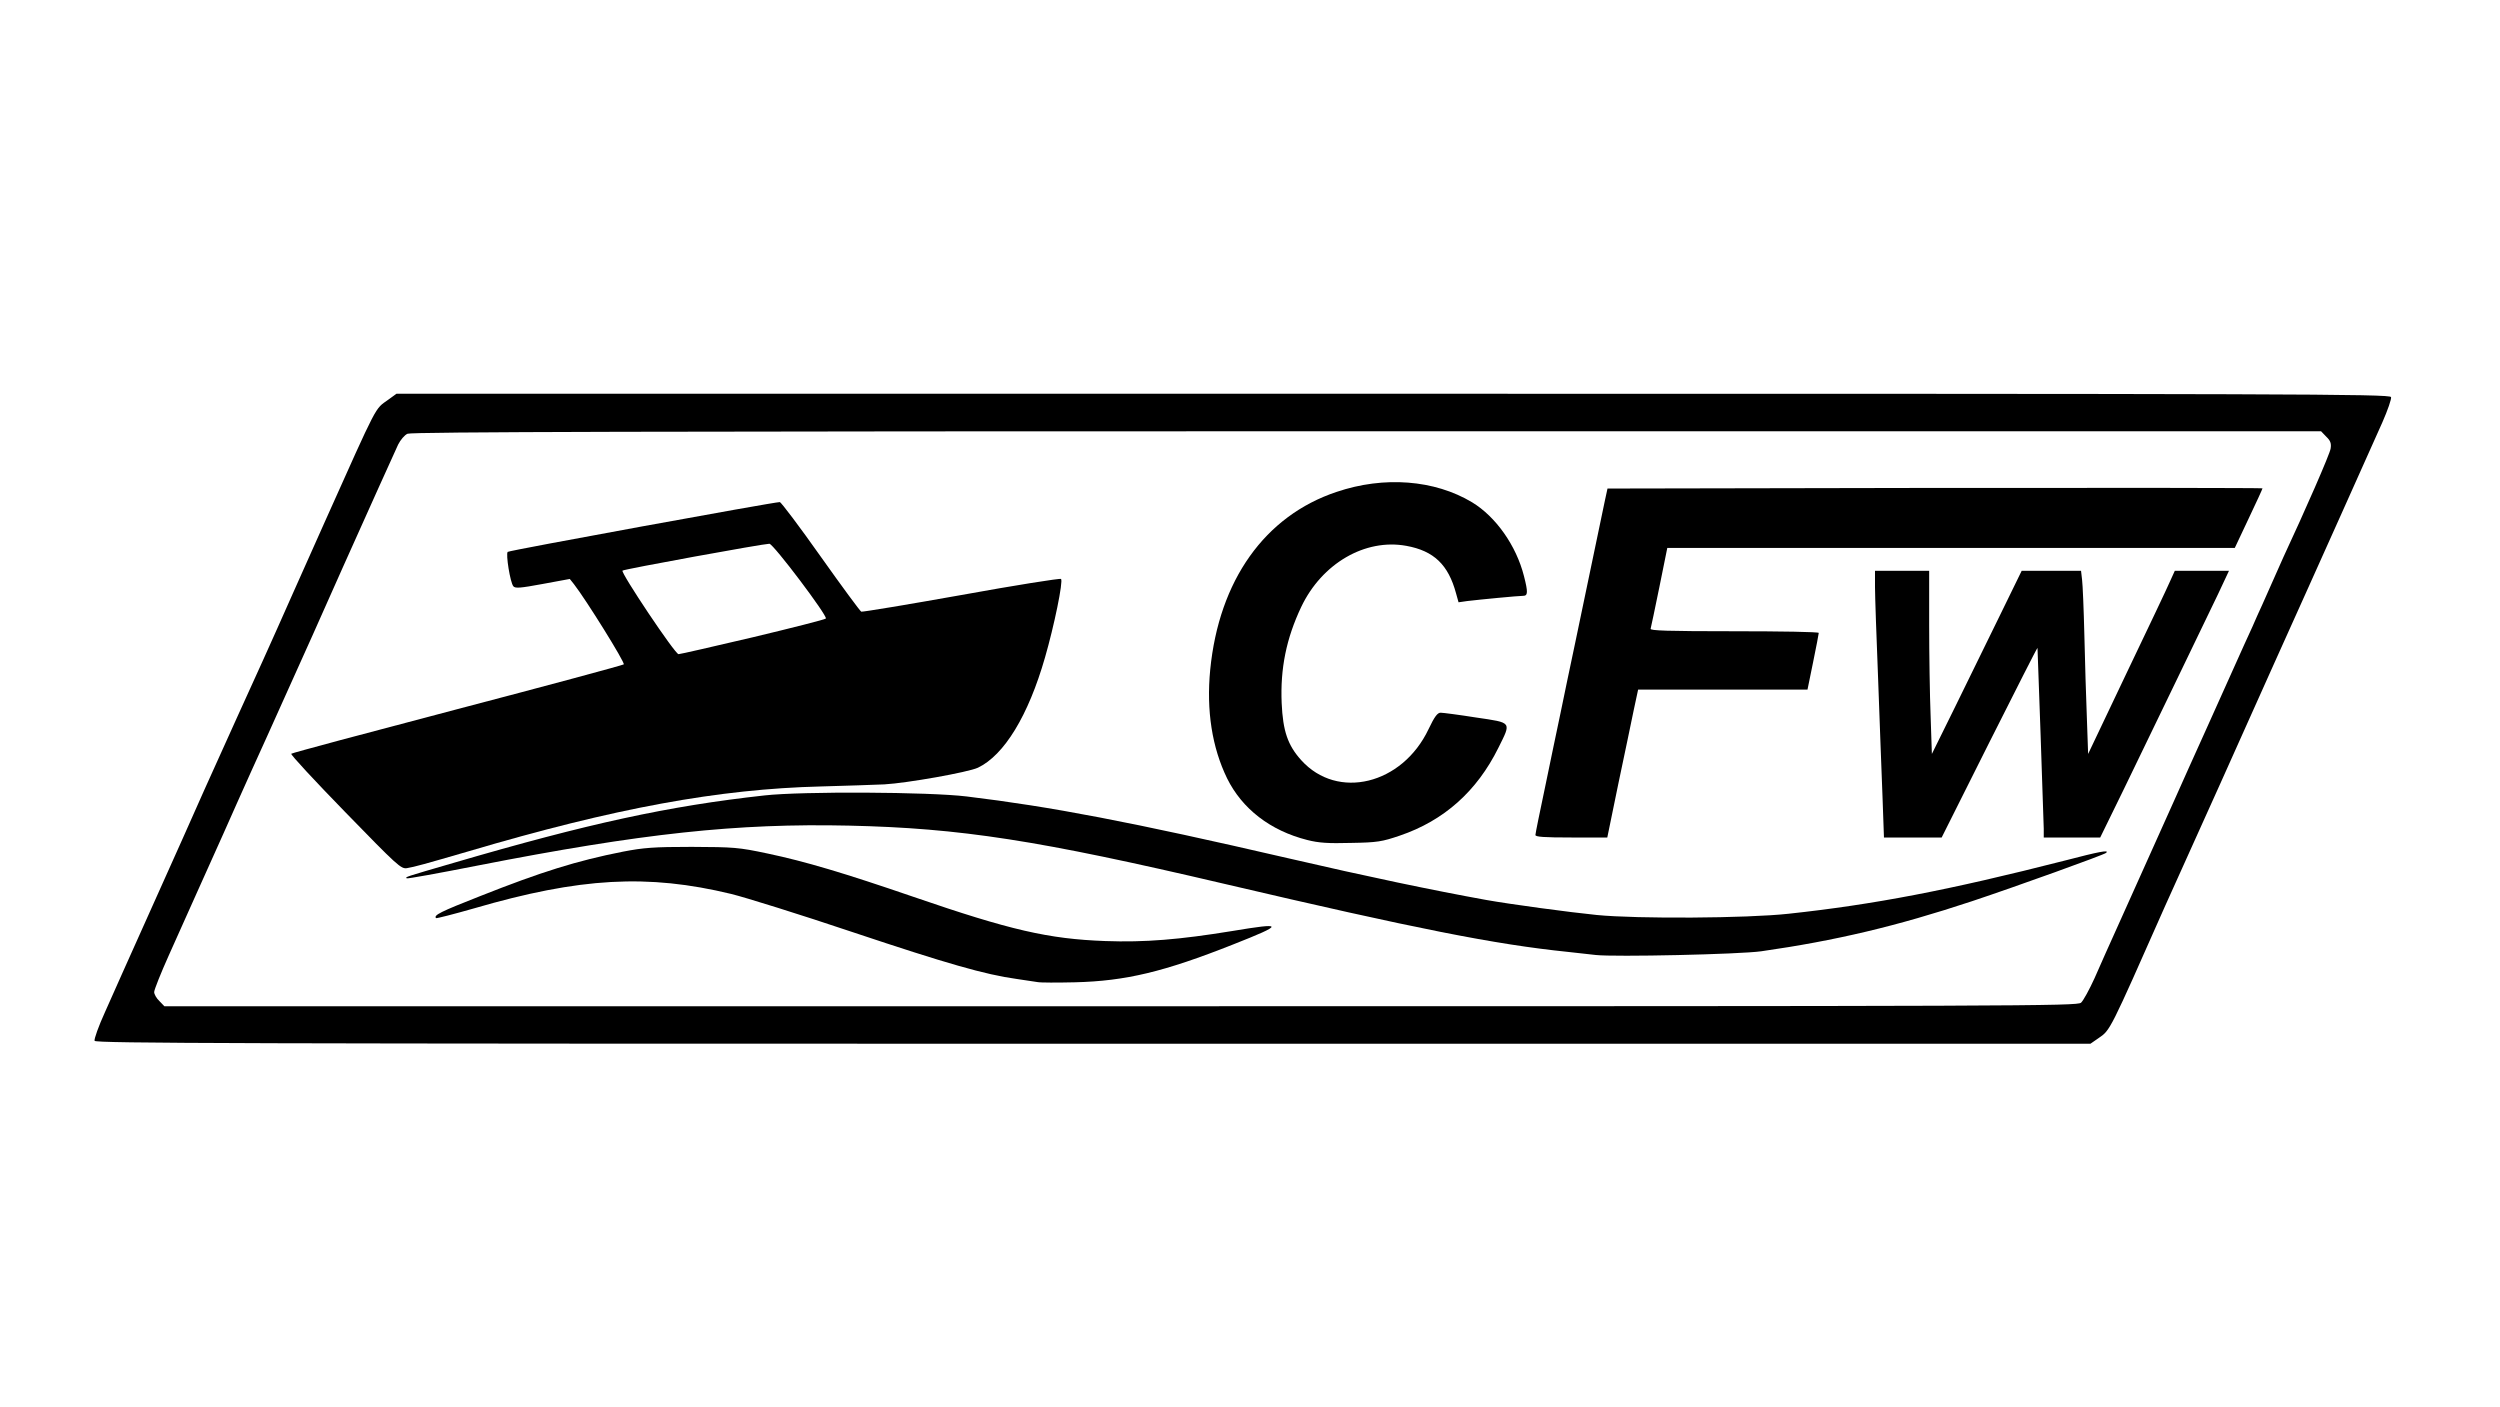
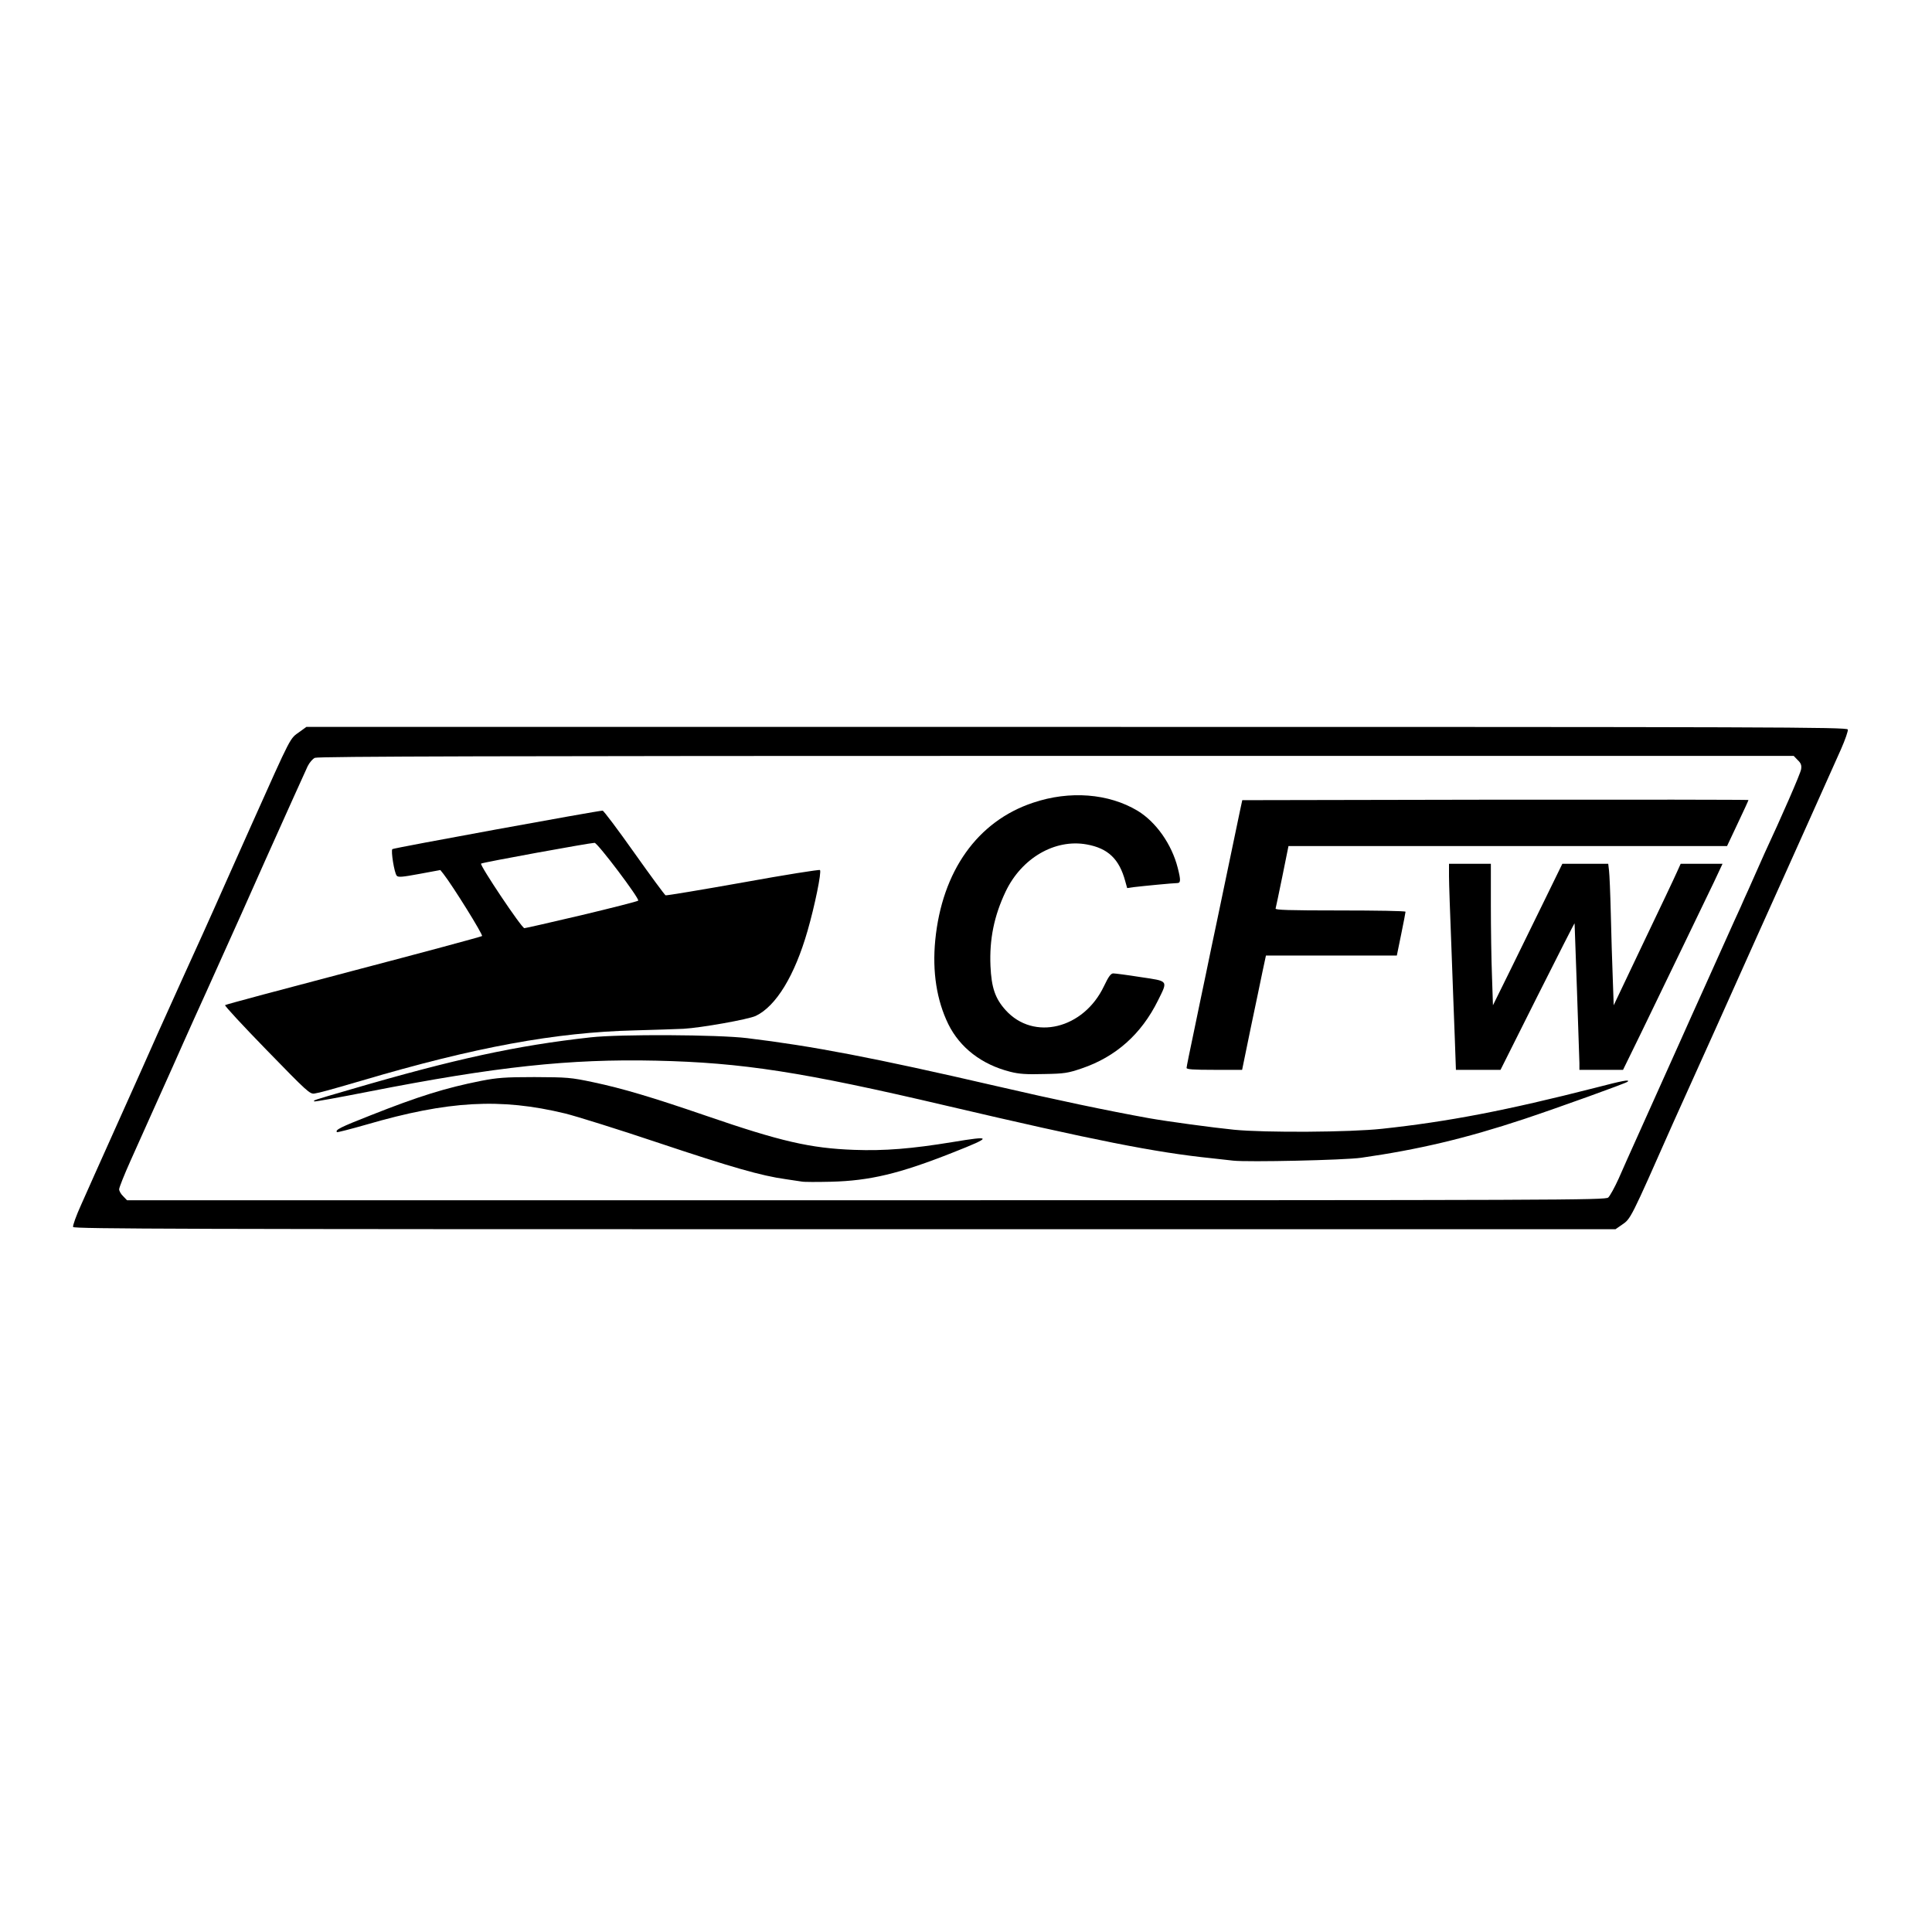
- <svg xmlns="http://www.w3.org/2000/svg" version="1.0" width="1200px" height="675px" viewBox="0 0 12000 6750" preserveAspectRatio="xMidYMid meet">
+ <svg xmlns="http://www.w3.org/2000/svg" version="1.0" width="1200px" height="1200px" viewBox="0 0 12000 6750" preserveAspectRatio="xMidYMid meet">
  <g id="layer101" fill="#000000" stroke="none">
    <path d="M454 4996 c-3 -8 19 -70 50 -138 52 -118 83 -186 281 -628 48 -107 137 -305 196 -439 60 -134 131 -291 158 -350 70 -153 167 -367 266 -591 48 -107 117 -262 154 -345 259 -578 239 -539 304 -586 l40 -29 4784 0 c4337 0 4784 1 4790 16 3 8 -16 63 -42 122 -103 230 -318 711 -355 792 -36 79 -282 627 -422 940 -33 74 -93 207 -133 295 -40 88 -100 221 -133 295 -267 603 -262 594 -319 633 l-39 27 -4787 0 c-4097 0 -4788 -2 -4793 -14z m9535 -183 c11 -10 40 -63 65 -118 24 -55 76 -172 116 -260 110 -245 196 -436 265 -590 34 -77 104 -232 155 -345 118 -263 123 -274 182 -405 28 -60 56 -123 63 -140 8 -16 37 -82 65 -145 28 -63 55 -124 60 -135 104 -223 224 -497 227 -522 4 -25 -1 -38 -21 -57 l-25 -26 -4580 0 c-3439 0 -4586 3 -4605 12 -14 6 -34 30 -45 52 -25 54 -139 307 -264 586 -55 124 -121 272 -147 330 -26 58 -87 193 -135 300 -48 107 -119 265 -158 350 -38 85 -99 220 -134 300 -36 80 -93 208 -128 285 -35 77 -95 211 -134 299 -39 87 -71 167 -71 178 0 10 11 30 25 43 l24 25 4589 0 c4357 0 4591 -1 4611 -17z" />
    <path d="M4980 4714 c-14 -2 -59 -9 -100 -15 -152 -21 -336 -74 -785 -224 -253 -85 -516 -167 -585 -184 -401 -97 -726 -79 -1234 69 -98 28 -180 49 -183 47 -13 -14 22 -31 210 -105 298 -118 465 -170 687 -214 99 -19 146 -23 330 -23 203 1 224 2 365 32 180 38 365 93 700 208 465 160 648 202 920 212 190 7 358 -7 609 -48 251 -42 252 -33 6 64 -333 132 -517 176 -760 182 -85 2 -166 2 -180 -1z" />
    <path d="M7660 4584 c-19 -2 -80 -9 -135 -15 -349 -36 -724 -110 -1650 -327 -891 -209 -1264 -267 -1800 -279 -538 -12 -993 37 -1784 192 -183 36 -336 64 -339 61 -6 -7 -16 -4 228 -75 643 -188 1027 -272 1490 -323 181 -20 789 -17 970 5 405 49 784 121 1545 297 375 87 695 154 950 200 112 20 399 59 530 72 193 19 720 16 920 -6 409 -44 769 -113 1325 -255 169 -44 217 -53 199 -37 -12 10 -428 160 -644 232 -362 120 -654 189 -1010 240 -105 15 -704 28 -795 18z" />
    <path d="M1657 3898 c-146 -150 -263 -276 -259 -280 4 -4 363 -100 797 -214 435 -114 794 -211 799 -215 8 -7 -182 -312 -239 -385 l-20 -25 -130 24 c-108 20 -132 22 -141 11 -15 -18 -37 -155 -27 -165 7 -7 1277 -239 1306 -239 6 0 95 118 196 261 102 144 190 263 195 265 6 2 223 -34 481 -80 259 -47 474 -81 478 -77 11 11 -33 225 -77 377 -80 279 -196 469 -322 529 -47 22 -341 74 -449 80 -49 2 -187 7 -305 10 -489 12 -990 104 -1690 311 -213 62 -260 75 -296 81 -29 5 -45 -10 -297 -269z m1956 -839 c188 -45 346 -85 351 -90 11 -10 -252 -359 -271 -359 -28 0 -698 122 -705 129 -10 9 252 401 269 401 8 0 168 -37 356 -81z" />
    <path d="M6275 4032 c-178 -45 -313 -150 -385 -296 -72 -148 -100 -325 -81 -521 42 -429 262 -739 607 -854 228 -77 470 -58 650 50 114 69 212 208 249 354 20 78 19 95 -4 95 -23 0 -210 18 -268 25 l-42 6 -12 -43 c-37 -137 -106 -204 -239 -228 -198 -36 -405 85 -504 293 -72 152 -101 296 -94 462 6 134 29 202 94 274 174 193 485 117 611 -149 29 -61 43 -79 58 -79 11 0 88 10 170 23 175 26 170 19 107 146 -103 208 -261 349 -473 421 -85 29 -108 33 -234 35 -110 3 -155 0 -210 -14z" />
    <path d="M7370 4008 c0 -7 21 -110 46 -228 24 -118 58 -278 74 -355 16 -77 47 -228 70 -335 44 -210 123 -587 143 -685 l13 -60 1572 -3 c865 -1 1572 0 1572 2 0 3 -30 68 -67 146 l-66 140 -1362 0 -1362 0 -38 188 c-21 103 -40 193 -42 200 -4 9 80 12 401 12 223 0 406 3 406 8 0 4 -12 67 -27 140 l-27 132 -407 0 -406 0 -21 98 c-11 53 -44 213 -74 354 l-53 258 -172 0 c-132 0 -173 -3 -173 -12z" />
    <path d="M9036 3823 c-4 -109 -14 -362 -21 -563 -8 -201 -15 -400 -15 -442 l0 -78 130 0 130 0 0 258 c0 143 3 340 7 440 l6 181 112 -227 c61 -125 158 -323 215 -439 l104 -213 142 0 143 0 5 43 c3 23 8 143 11 267 3 124 8 302 12 397 l6 172 184 -387 c102 -213 196 -411 208 -439 l24 -53 130 0 130 0 -53 113 c-59 123 -282 585 -454 940 l-111 227 -135 0 -136 0 0 -42 c-1 -46 -29 -860 -30 -868 -1 -3 -104 201 -231 453 l-229 457 -139 0 -138 0 -7 -197z" />
  </g>
</svg>
